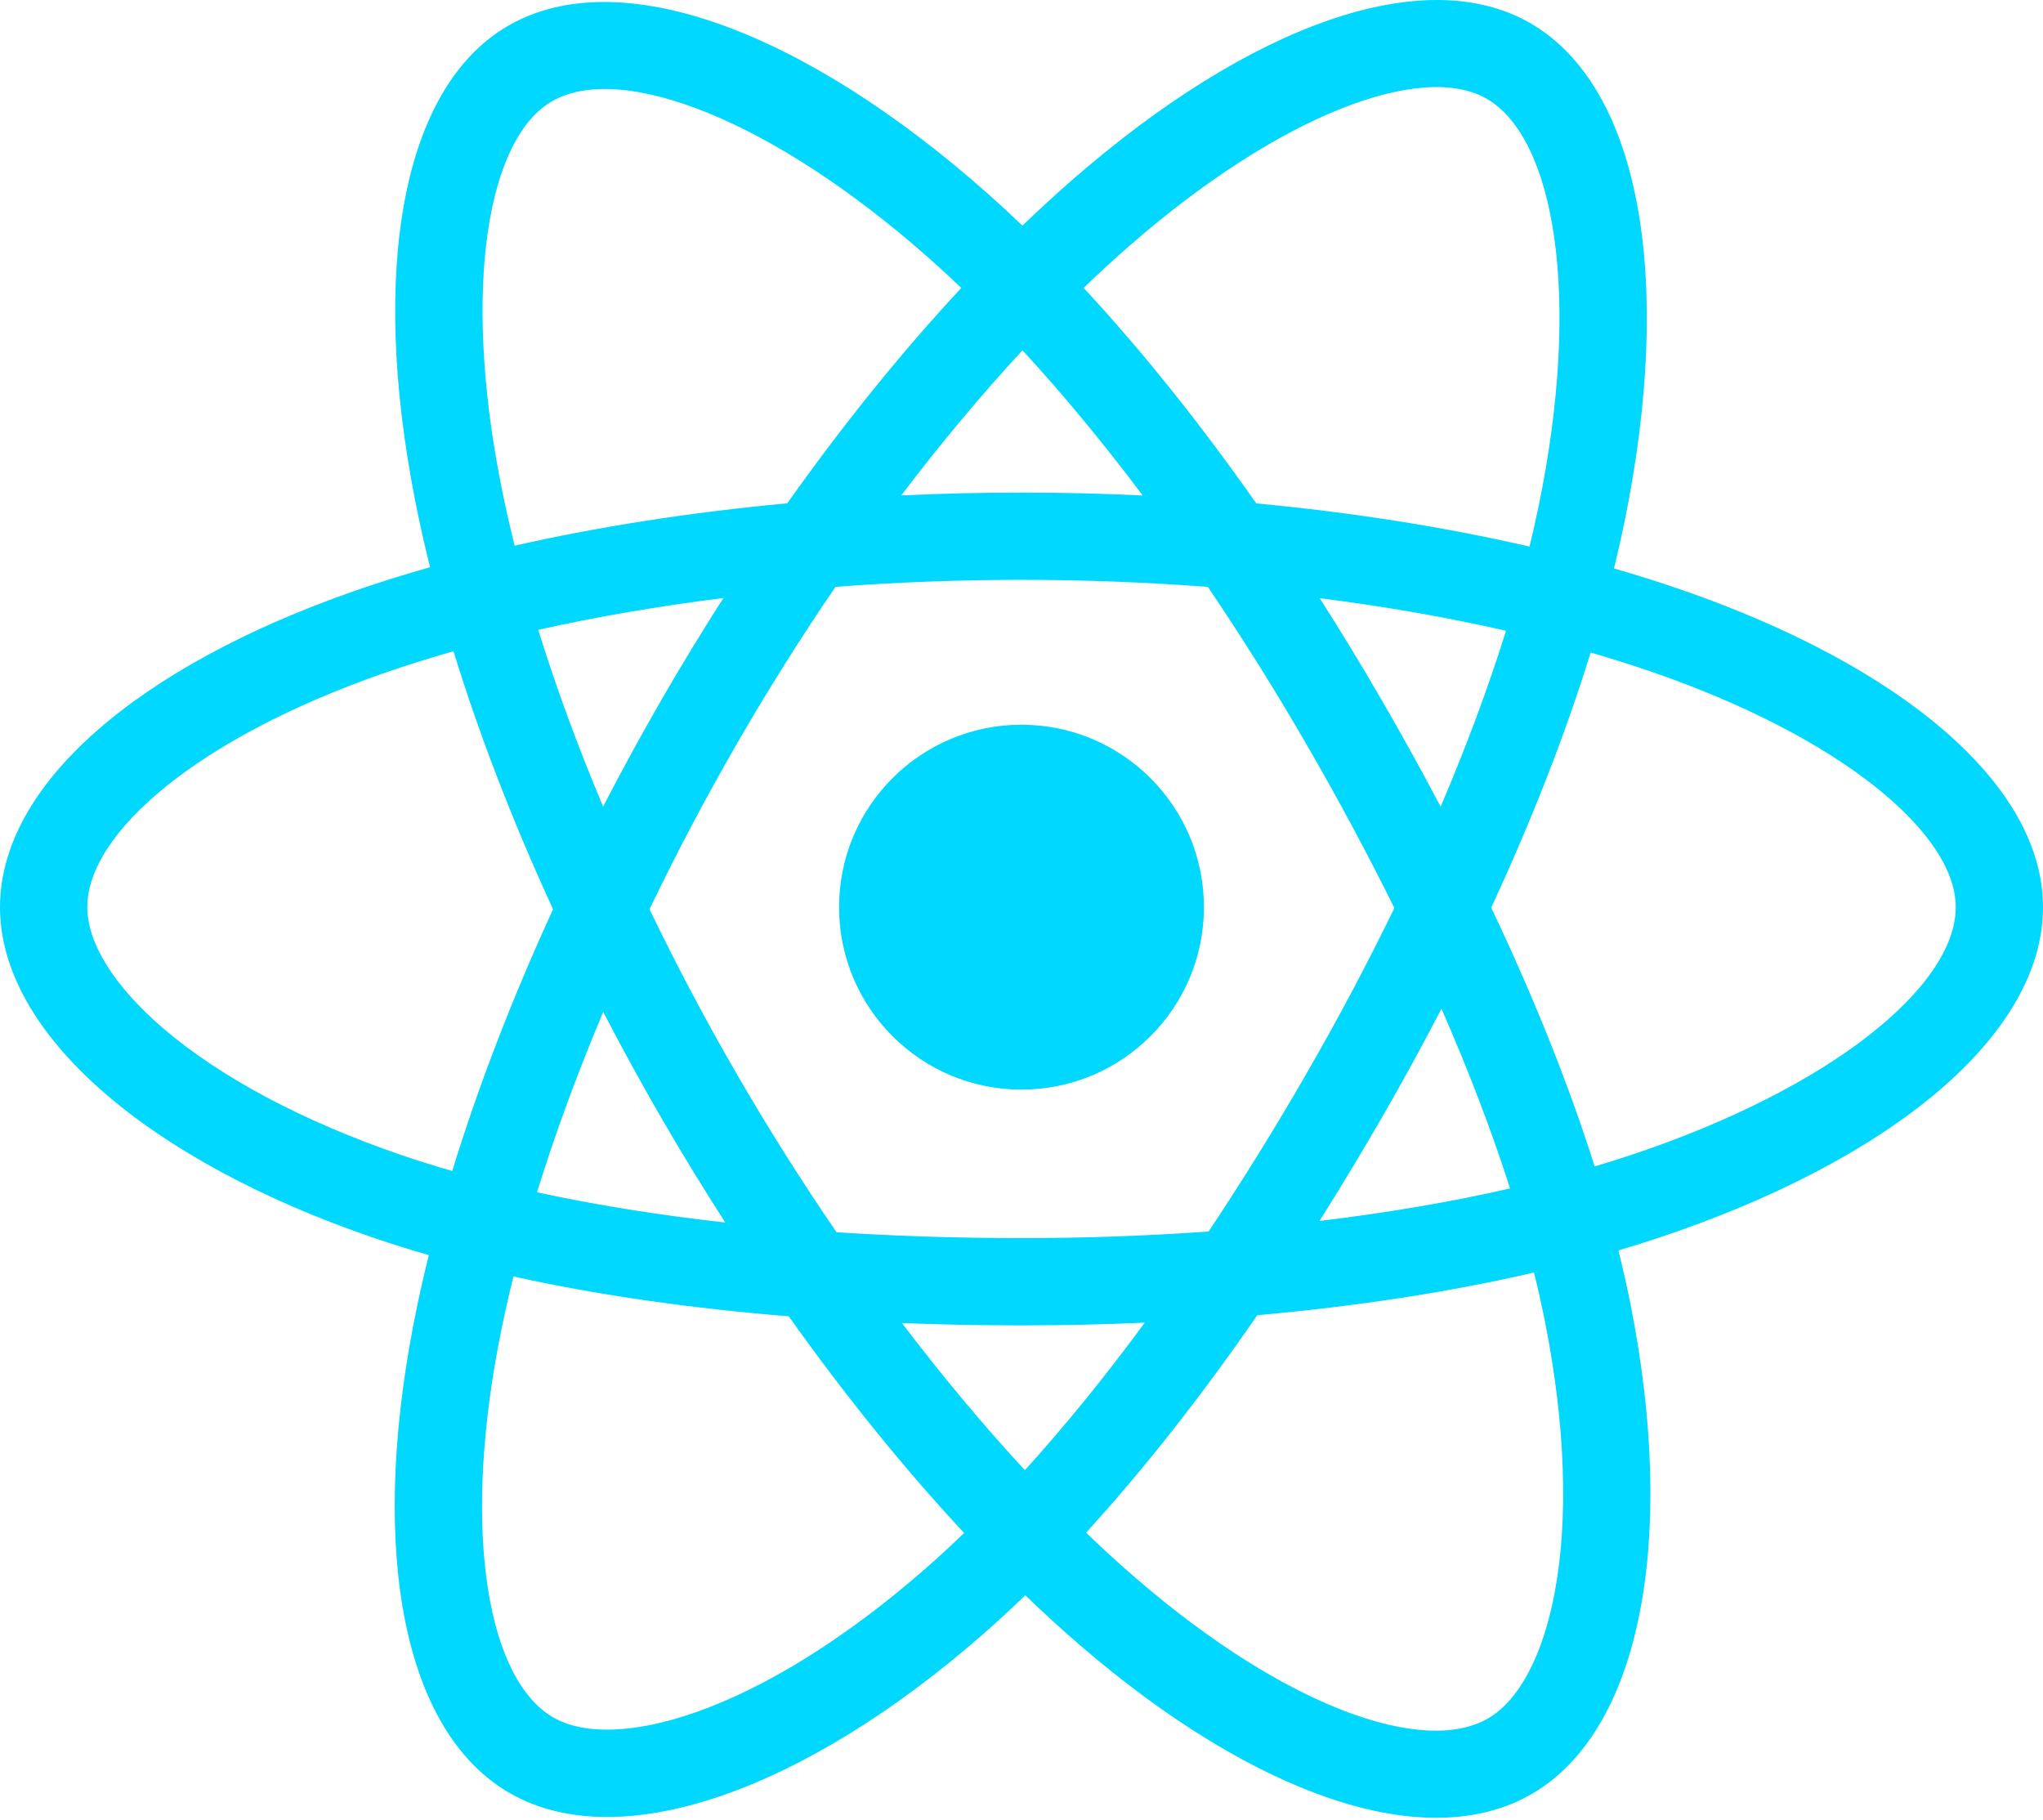
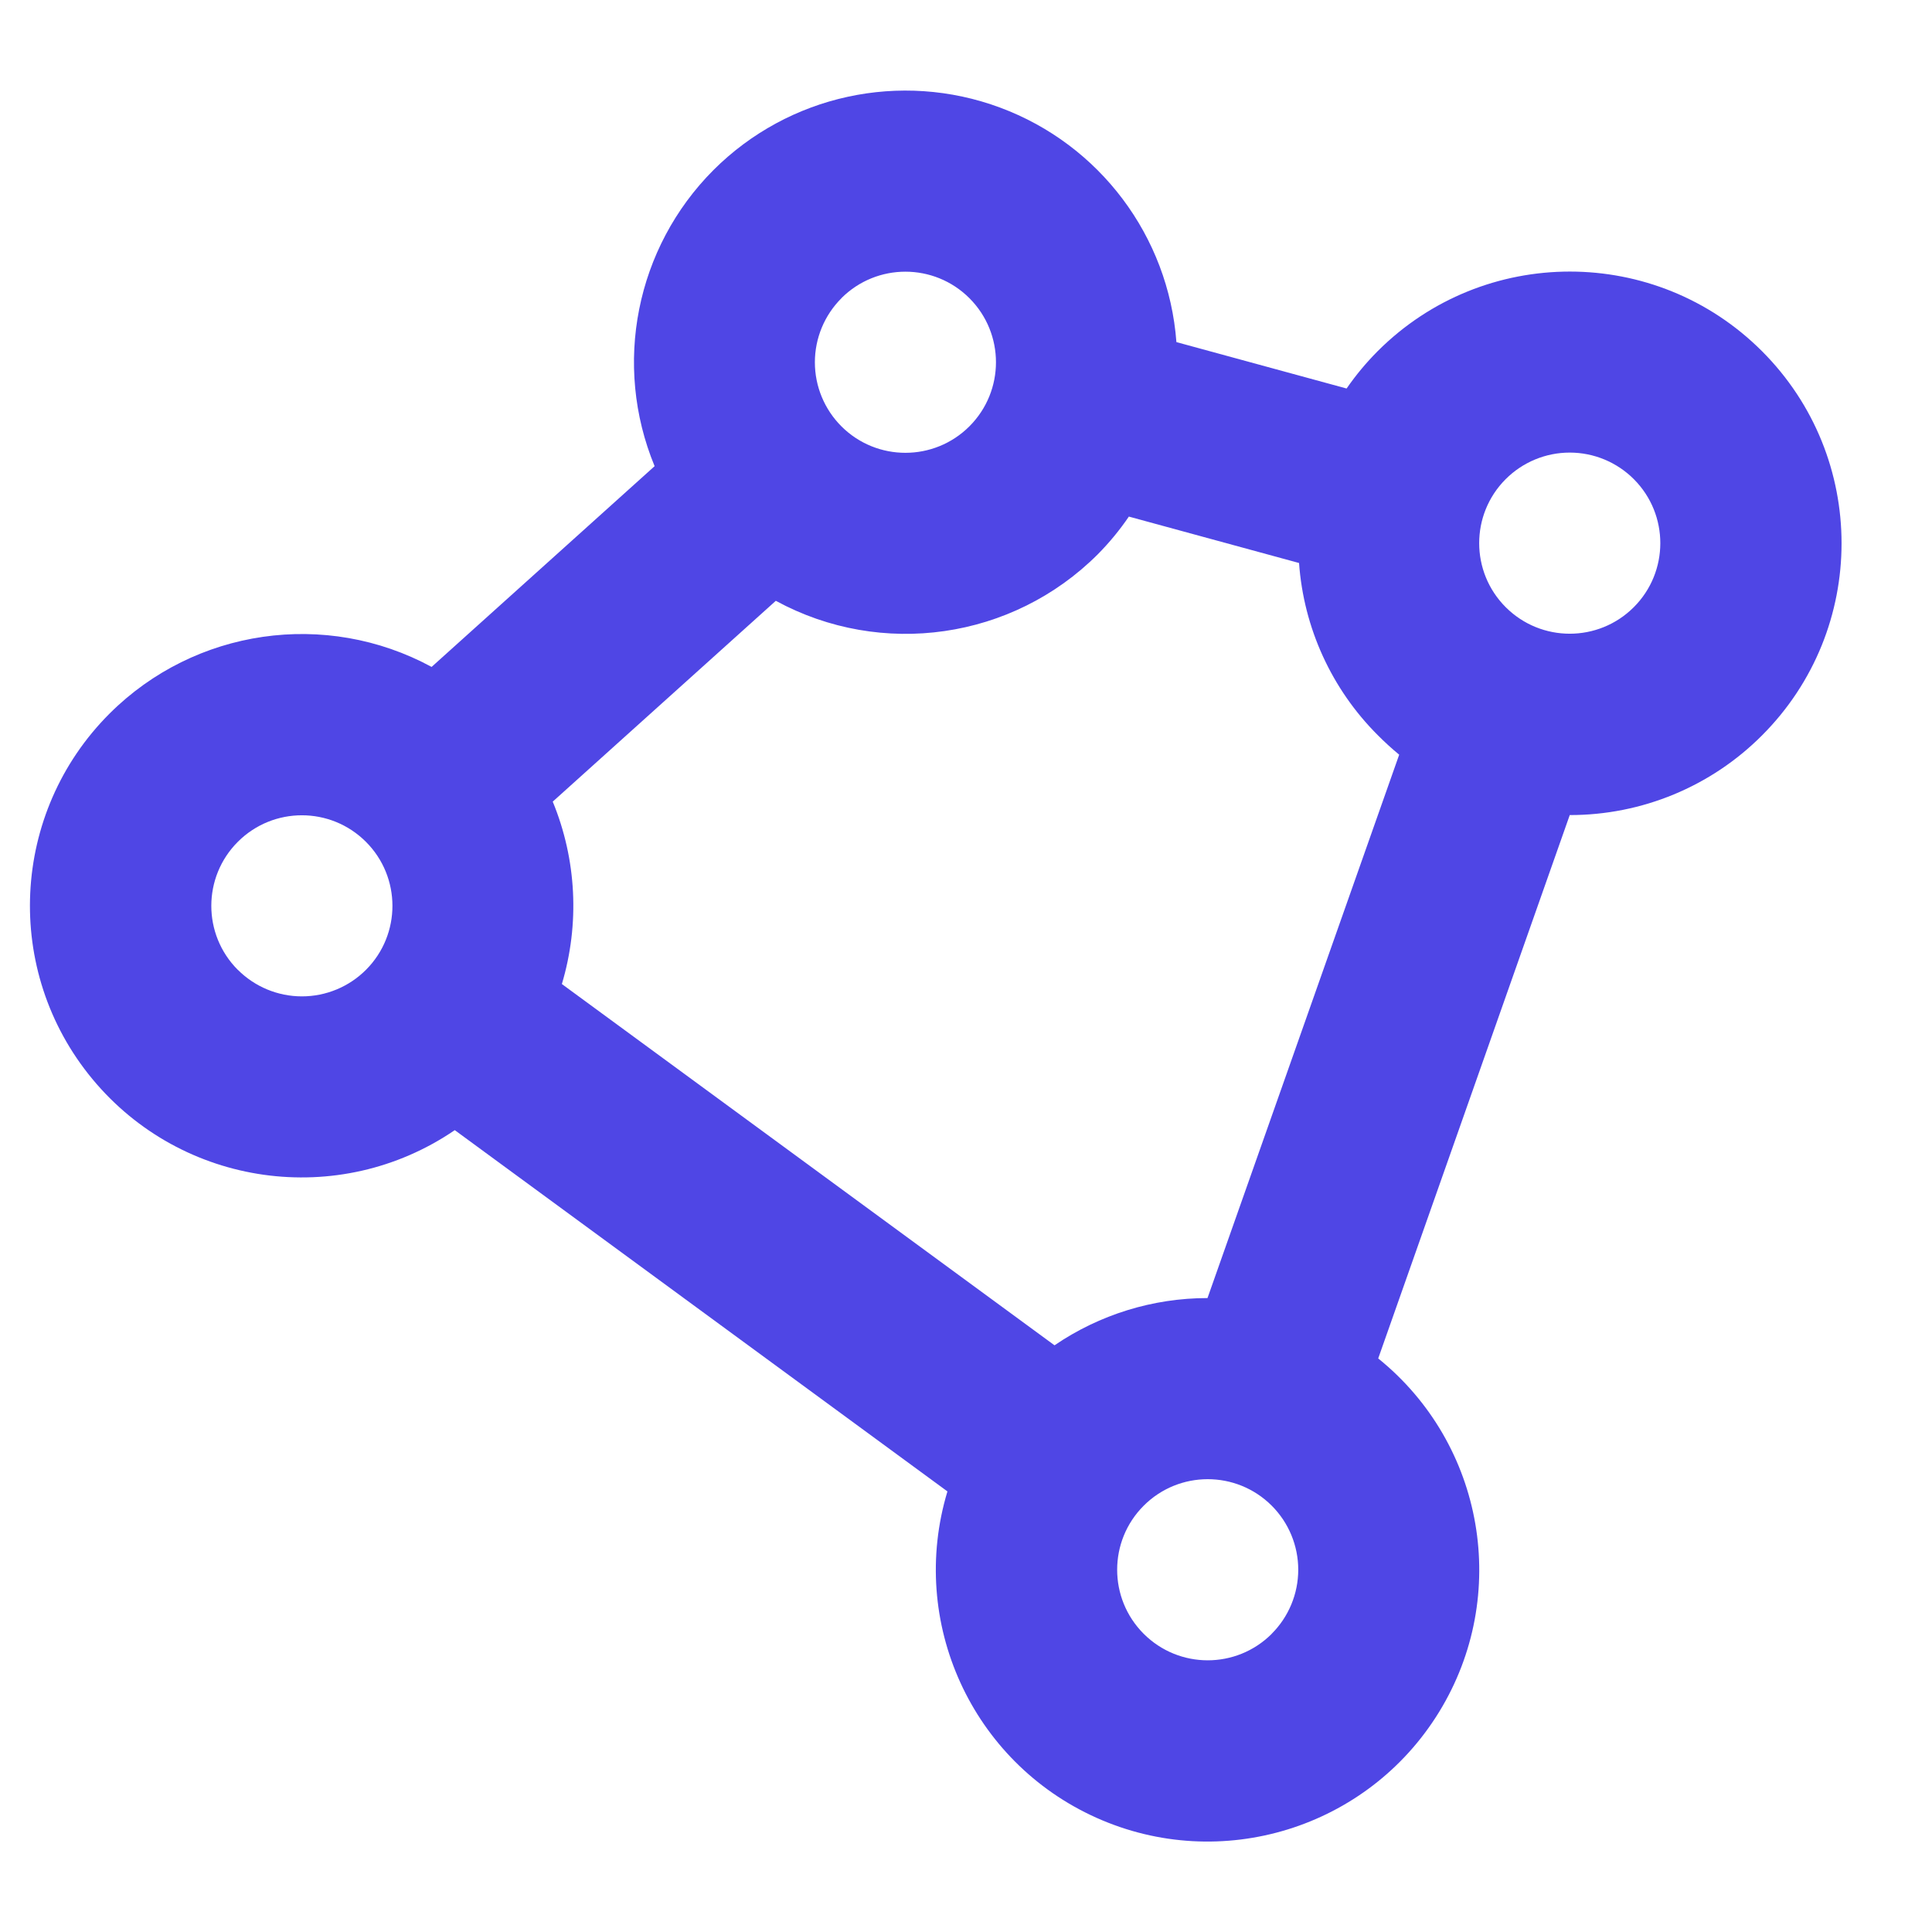
- <svg xmlns="http://www.w3.org/2000/svg" width="143.72" height="128" viewBox="0 0 256 228">
-   <path fill="#00D8FF" d="M210.483 73.824a172 172 0 0 0-8.24-2.597c.465-1.9.893-3.777 1.273-5.621c6.238-30.281 2.16-54.676-11.769-62.708c-13.355-7.7-35.196.329-57.254 19.526a171 171 0 0 0-6.375 5.848a156 156 0 0 0-4.241-3.917C100.759 3.829 77.587-4.822 63.673 3.233C50.33 10.957 46.379 33.89 51.995 62.588a171 171 0 0 0 1.892 8.48c-3.28.932-6.445 1.924-9.474 2.98C17.309 83.498 0 98.307 0 113.668c0 15.865 18.582 31.778 46.812 41.427a146 146 0 0 0 6.921 2.165a168 168 0 0 0-2.01 9.138c-5.354 28.2-1.173 50.591 12.134 58.266c13.744 7.926 36.812-.22 59.273-19.855a146 146 0 0 0 5.342-4.923a168 168 0 0 0 6.92 6.314c21.758 18.722 43.246 26.282 56.54 18.586c13.731-7.949 18.194-32.003 12.4-61.268a145 145 0 0 0-1.535-6.842c1.62-.48 3.21-.974 4.76-1.488c29.348-9.723 48.443-25.443 48.443-41.52c0-15.417-17.868-30.326-45.517-39.844m-6.365 70.984q-2.102.694-4.3 1.345c-3.24-10.257-7.612-21.163-12.963-32.432c5.106-11 9.31-21.767 12.459-31.957c2.619.758 5.16 1.557 7.61 2.4c23.69 8.156 38.14 20.213 38.14 29.504c0 9.896-15.606 22.743-40.946 31.14m-10.514 20.834c2.562 12.94 2.927 24.64 1.23 33.787c-1.524 8.219-4.59 13.698-8.382 15.893c-8.067 4.67-25.32-1.4-43.927-17.412a157 157 0 0 1-6.437-5.87c7.214-7.889 14.423-17.06 21.459-27.246c12.376-1.098 24.068-2.894 34.671-5.345q.785 3.162 1.386 6.193M87.276 214.515c-7.882 2.783-14.16 2.863-17.955.675c-8.075-4.657-11.432-22.636-6.853-46.752a157 157 0 0 1 1.869-8.499c10.486 2.32 22.093 3.988 34.498 4.994c7.084 9.967 14.501 19.128 21.976 27.15a135 135 0 0 1-4.877 4.492c-9.933 8.682-19.886 14.842-28.658 17.94M50.35 144.747c-12.483-4.267-22.792-9.812-29.858-15.863c-6.35-5.437-9.555-10.836-9.555-15.216c0-9.322 13.897-21.212 37.076-29.293c2.813-.98 5.757-1.905 8.812-2.773c3.204 10.42 7.406 21.315 12.477 32.332c-5.137 11.18-9.399 22.249-12.634 32.792a135 135 0 0 1-6.318-1.979m12.378-84.26c-4.811-24.587-1.616-43.134 6.425-47.789c8.564-4.958 27.502 2.111 47.463 19.835a144 144 0 0 1 3.841 3.545c-7.438 7.987-14.787 17.08-21.808 26.988c-12.04 1.116-23.565 2.908-34.161 5.309a160 160 0 0 1-1.76-7.887m110.427 27.268a348 348 0 0 0-7.785-12.803c8.168 1.033 15.994 2.404 23.343 4.08c-2.206 7.072-4.956 14.465-8.193 22.045a381 381 0 0 0-7.365-13.322m-45.032-43.861c5.044 5.465 10.096 11.566 15.065 18.186a322 322 0 0 0-30.257-.006c4.974-6.559 10.069-12.652 15.192-18.18M82.802 87.83a323 323 0 0 0-7.227 13.238c-3.184-7.553-5.909-14.98-8.134-22.152c7.304-1.634 15.093-2.97 23.209-3.984a322 322 0 0 0-7.848 12.897m8.081 65.352c-8.385-.936-16.291-2.203-23.593-3.793c2.26-7.3 5.045-14.885 8.298-22.6a321 321 0 0 0 7.257 13.246c2.594 4.48 5.28 8.868 8.038 13.147m37.542 31.03c-5.184-5.592-10.354-11.779-15.403-18.433c4.902.192 9.899.29 14.978.29c5.218 0 10.376-.117 15.453-.343c-4.985 6.774-10.018 12.97-15.028 18.486m52.198-57.817c3.422 7.8 6.306 15.345 8.596 22.52c-7.422 1.694-15.436 3.058-23.88 4.071a382 382 0 0 0 7.859-13.026a347 347 0 0 0 7.425-13.565m-16.898 8.101a359 359 0 0 1-12.281 19.815a329 329 0 0 1-23.444.823c-7.967 0-15.716-.248-23.178-.732a310 310 0 0 1-12.513-19.846h.001a307 307 0 0 1-10.923-20.627a310 310 0 0 1 10.89-20.637l-.001.001a307 307 0 0 1 12.413-19.761c7.613-.576 15.42-.876 23.31-.876H128c7.926 0 15.743.303 23.354.883a329 329 0 0 1 12.335 19.695a359 359 0 0 1 11.036 20.54a330 330 0 0 1-11 20.722m22.56-122.124c8.572 4.944 11.906 24.881 6.52 51.026q-.518 2.504-1.15 5.09c-10.622-2.452-22.155-4.275-34.23-5.408c-7.034-10.017-14.323-19.124-21.64-27.008a161 161 0 0 1 5.888-5.4c18.9-16.447 36.564-22.941 44.612-18.3M128 90.808c12.625 0 22.86 10.235 22.86 22.86s-10.235 22.86-22.86 22.86s-22.86-10.235-22.86-22.86s10.235-22.86 22.86-22.86" />
+ <svg xmlns="http://www.w3.org/2000/svg" width="128" height="128" viewBox="0 0 256 256">
+   <path fill="#4f46e5" d="M233.47 97.45a36 36 0 0 0-50.92-50.92a36 36 0 0 0-4.12 4.95l-22.55-6.15a36 36 0 0 0-61.34-22.8a36.05 36.05 0 0 0-7.8 39.24l-29.55 26.6a36.08 36.08 0 0 0-42.66 6.17a36 36 0 0 0 45.73 55.21l65.28 47.87A36 36 0 1 0 182.62 180L208 108a35.9 35.9 0 0 0 25.47-10.55m-93.74 80.81l-65.28-47.87a36.2 36.2 0 0 0-1.21-24.17l29.56-26.61a36 36 0 0 0 42.66-6.16a35.5 35.5 0 0 0 4.12-5l22.55 6.15a35.86 35.86 0 0 0 10.42 22.8a38 38 0 0 0 2.85 2.6L160 172a36 36 0 0 0-20.27 6.26M216.5 63.5a12 12 0 1 1-17 0a12 12 0 0 1 17 0m-105-24a12 12 0 1 1 0 17a12 12 0 0 1 .01-17Zm-80 89a12 12 0 1 1 17 0a12 12 0 0 1-17-.01Zm137 88a12 12 0 1 1 0-17a12 12 0 0 1-.01 17Z" />
</svg>
